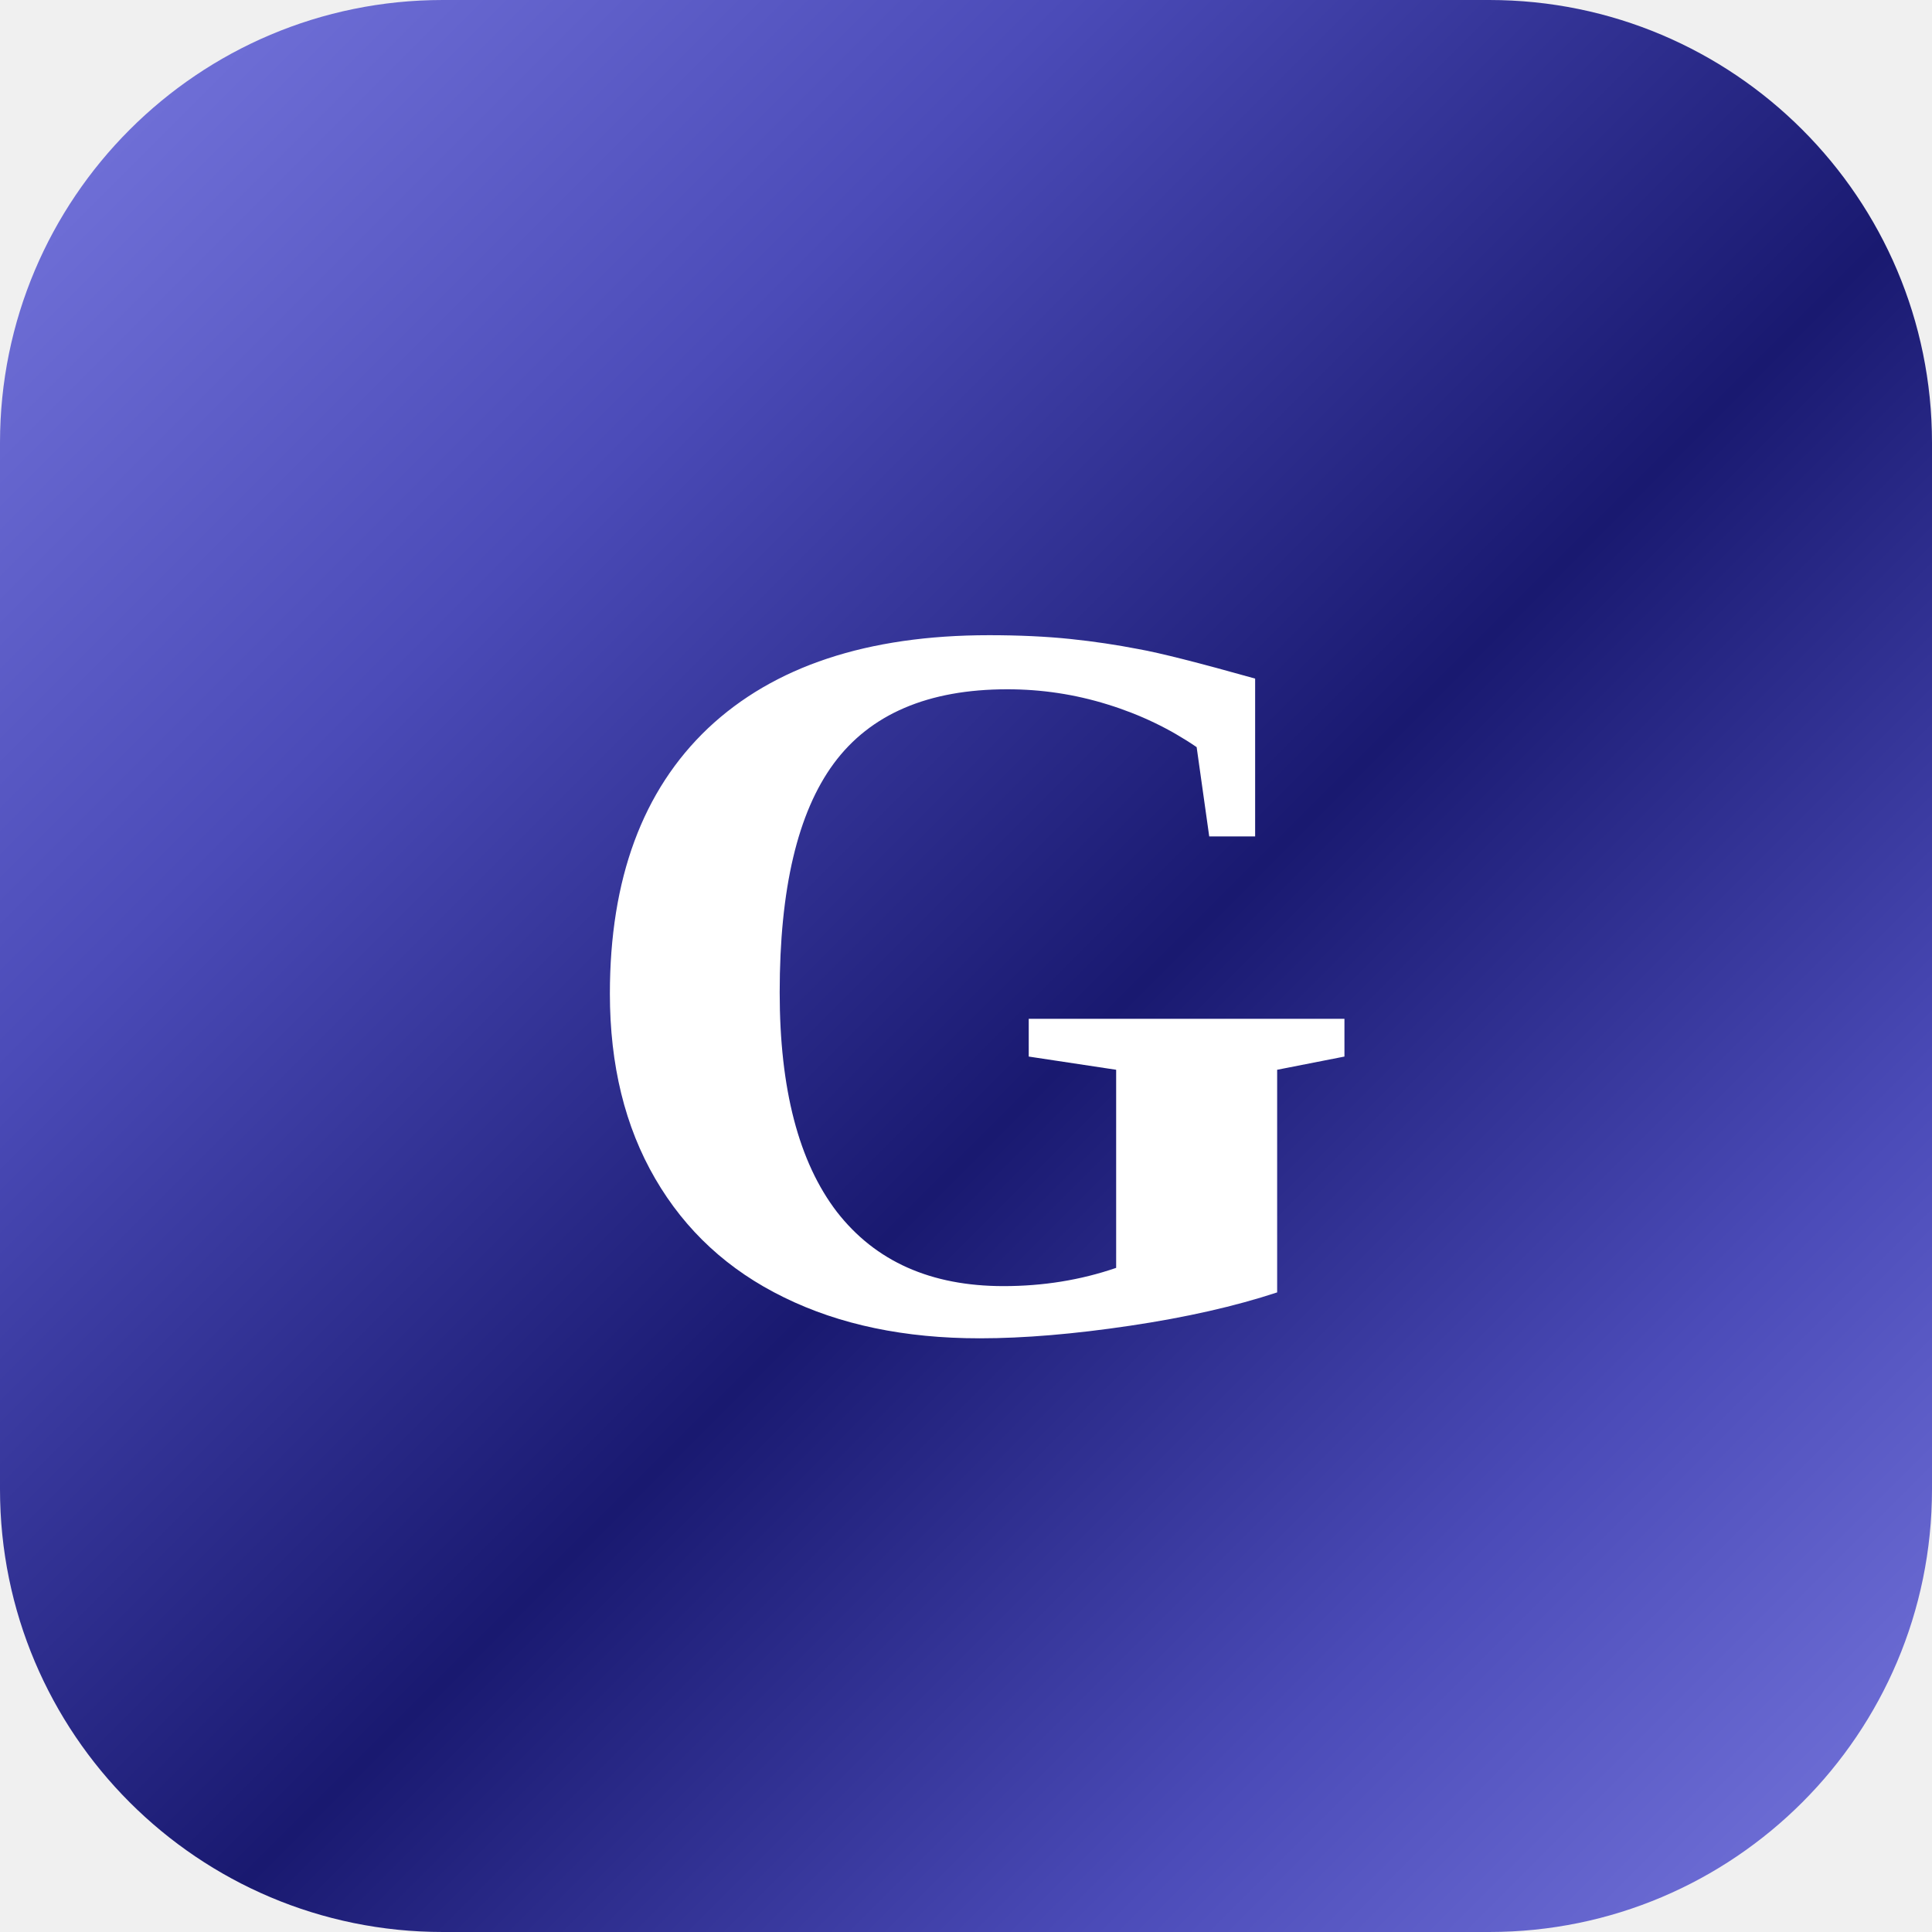
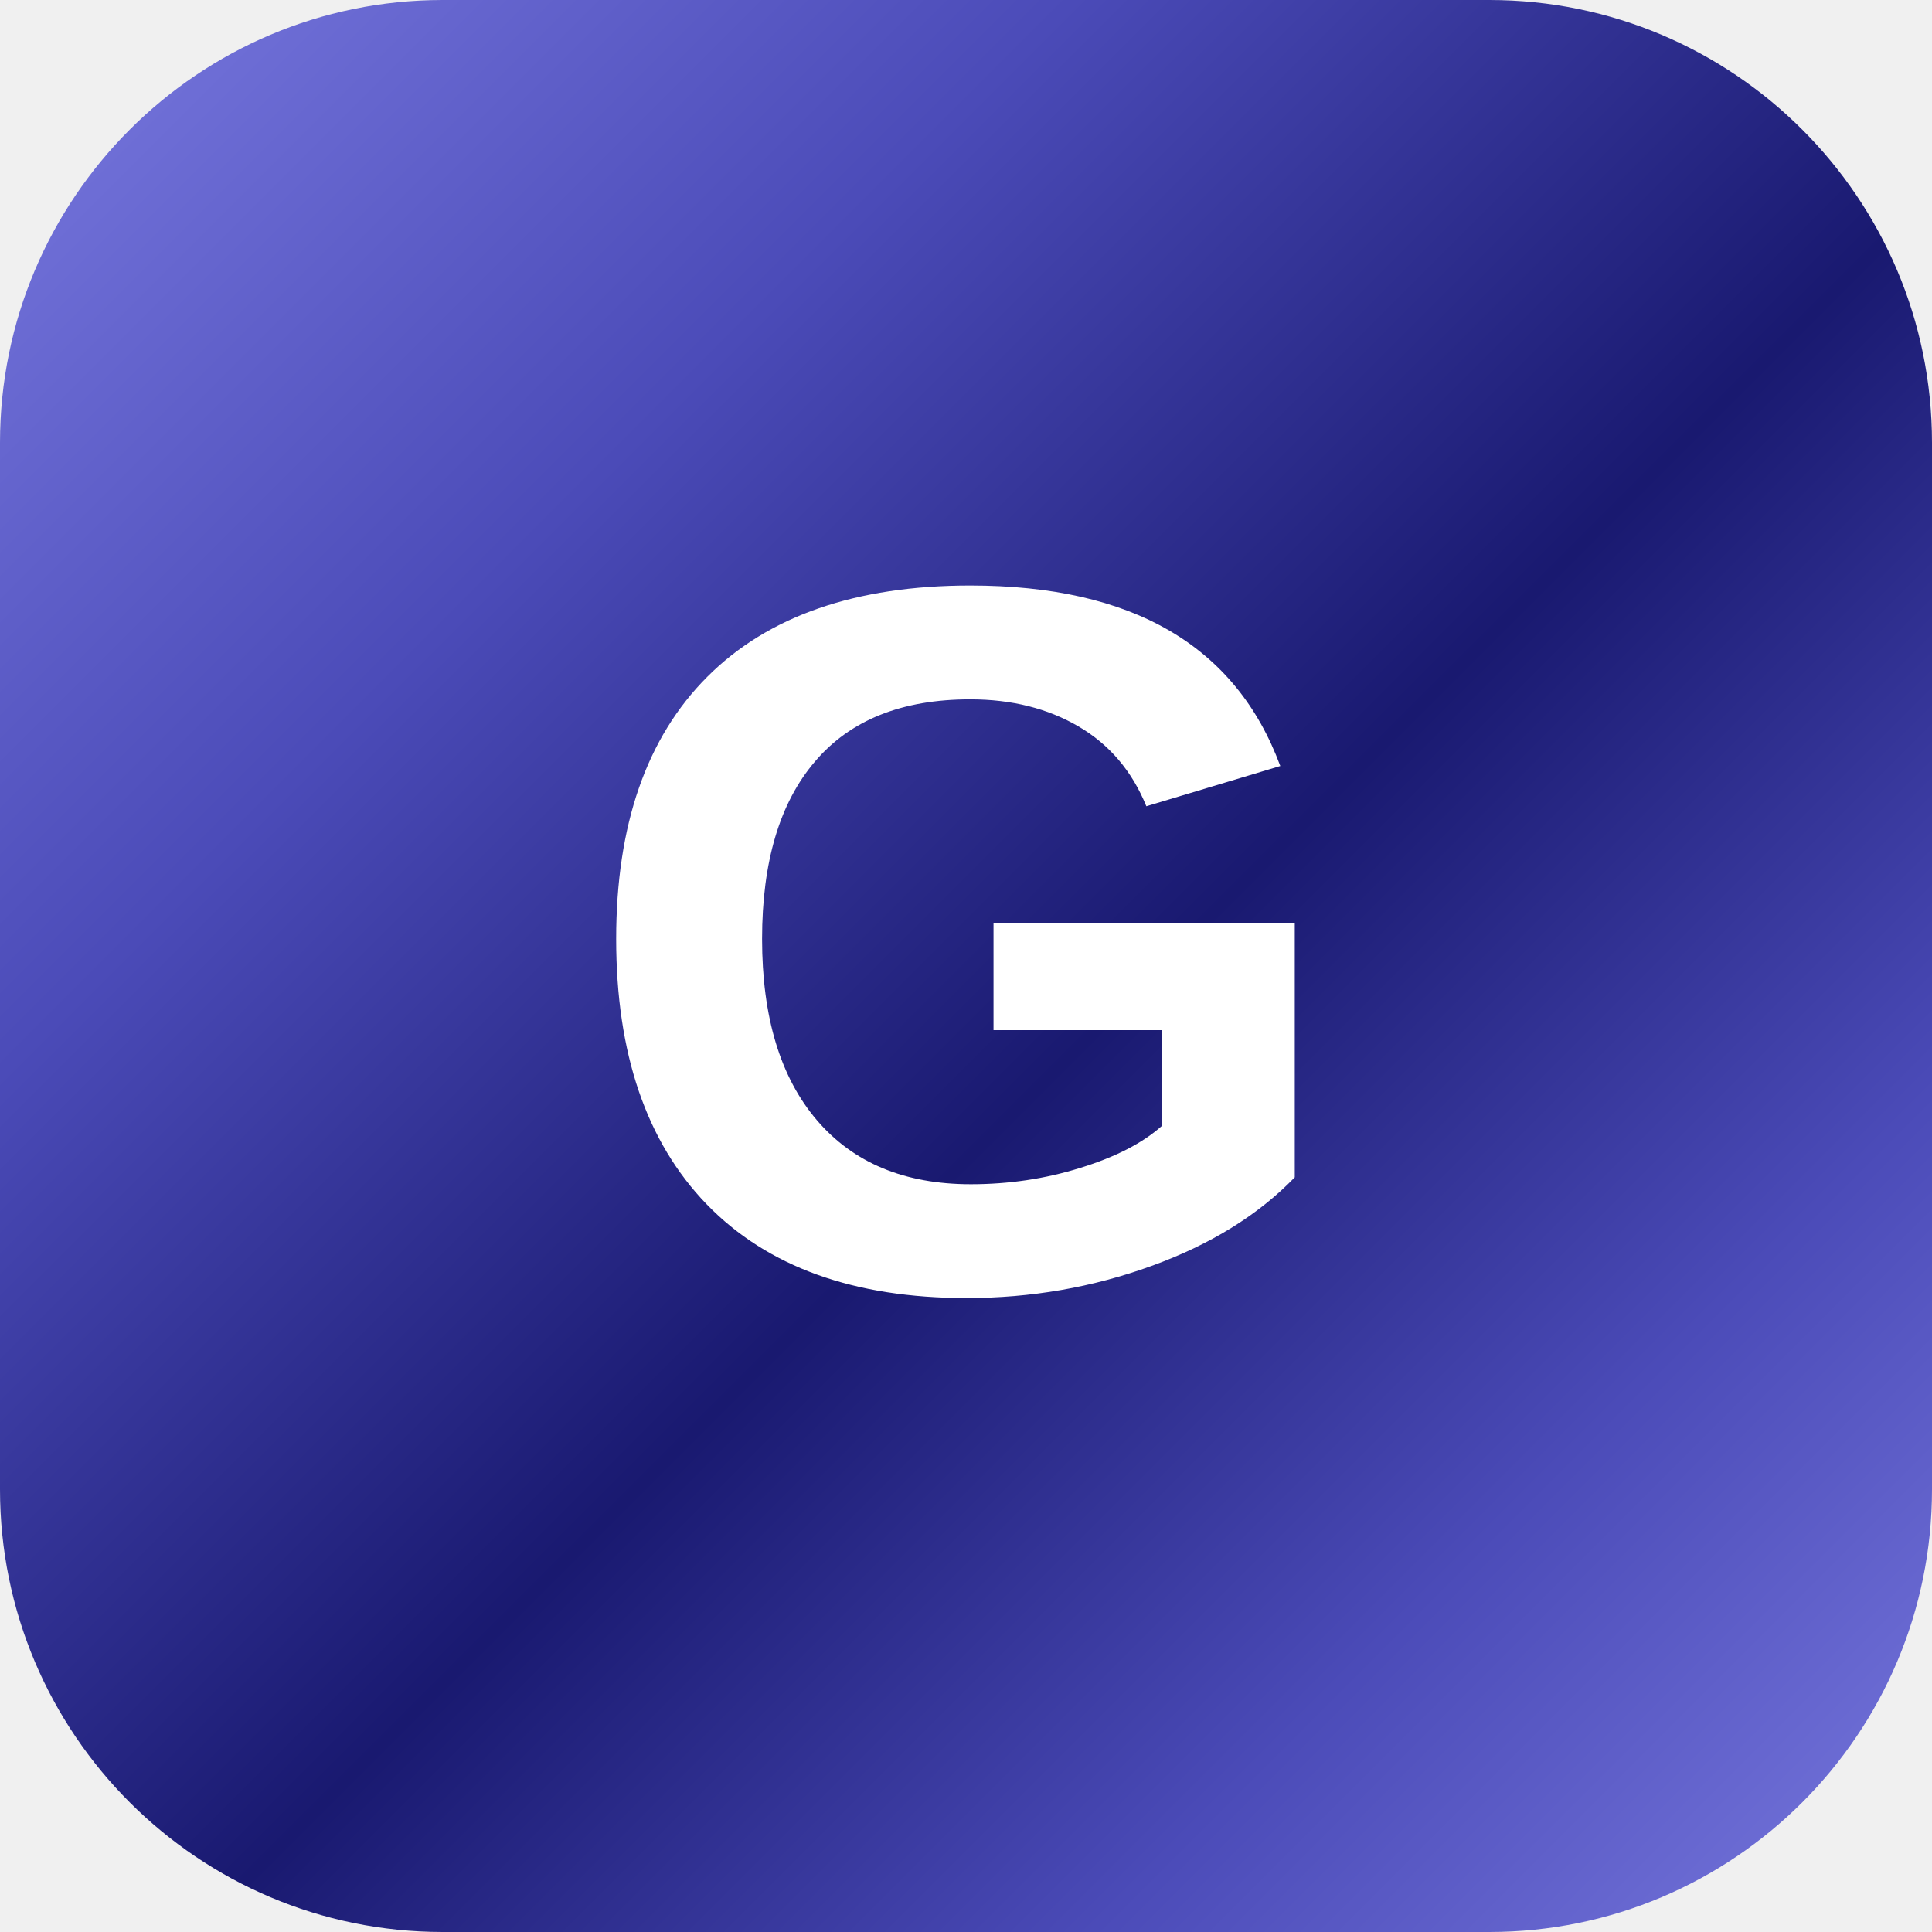
<svg xmlns="http://www.w3.org/2000/svg" viewBox="0 0 48 48">
  <defs>
    <linearGradient id="g" x1="0%" y1="0%" x2="100%" y2="100%">
      <stop offset="0%" stop-color="#7a7ae0" />
      <stop offset="28%" stop-color="#4b4bb8" />
      <stop offset="55%" stop-color="#191970" />
      <stop offset="78%" stop-color="#4b4bb8" />
      <stop offset="100%" stop-color="#7a7ae0" />
    </linearGradient>
  </defs>
  <rect width="48" height="48" rx="11" fill="url(#g)" />
-   <text x="24" y="33" text-anchor="middle" font-family="Georgia,'Times New Roman',serif" font-weight="700" font-size="26" fill="#ffffff">G</text>
+   <text x="24" y="32" text-anchor="middle" font-family="Manrope, Arial, Helvetica, sans-serif" font-weight="800" font-size="25" fill="#ffffff">G</text>
</svg>
